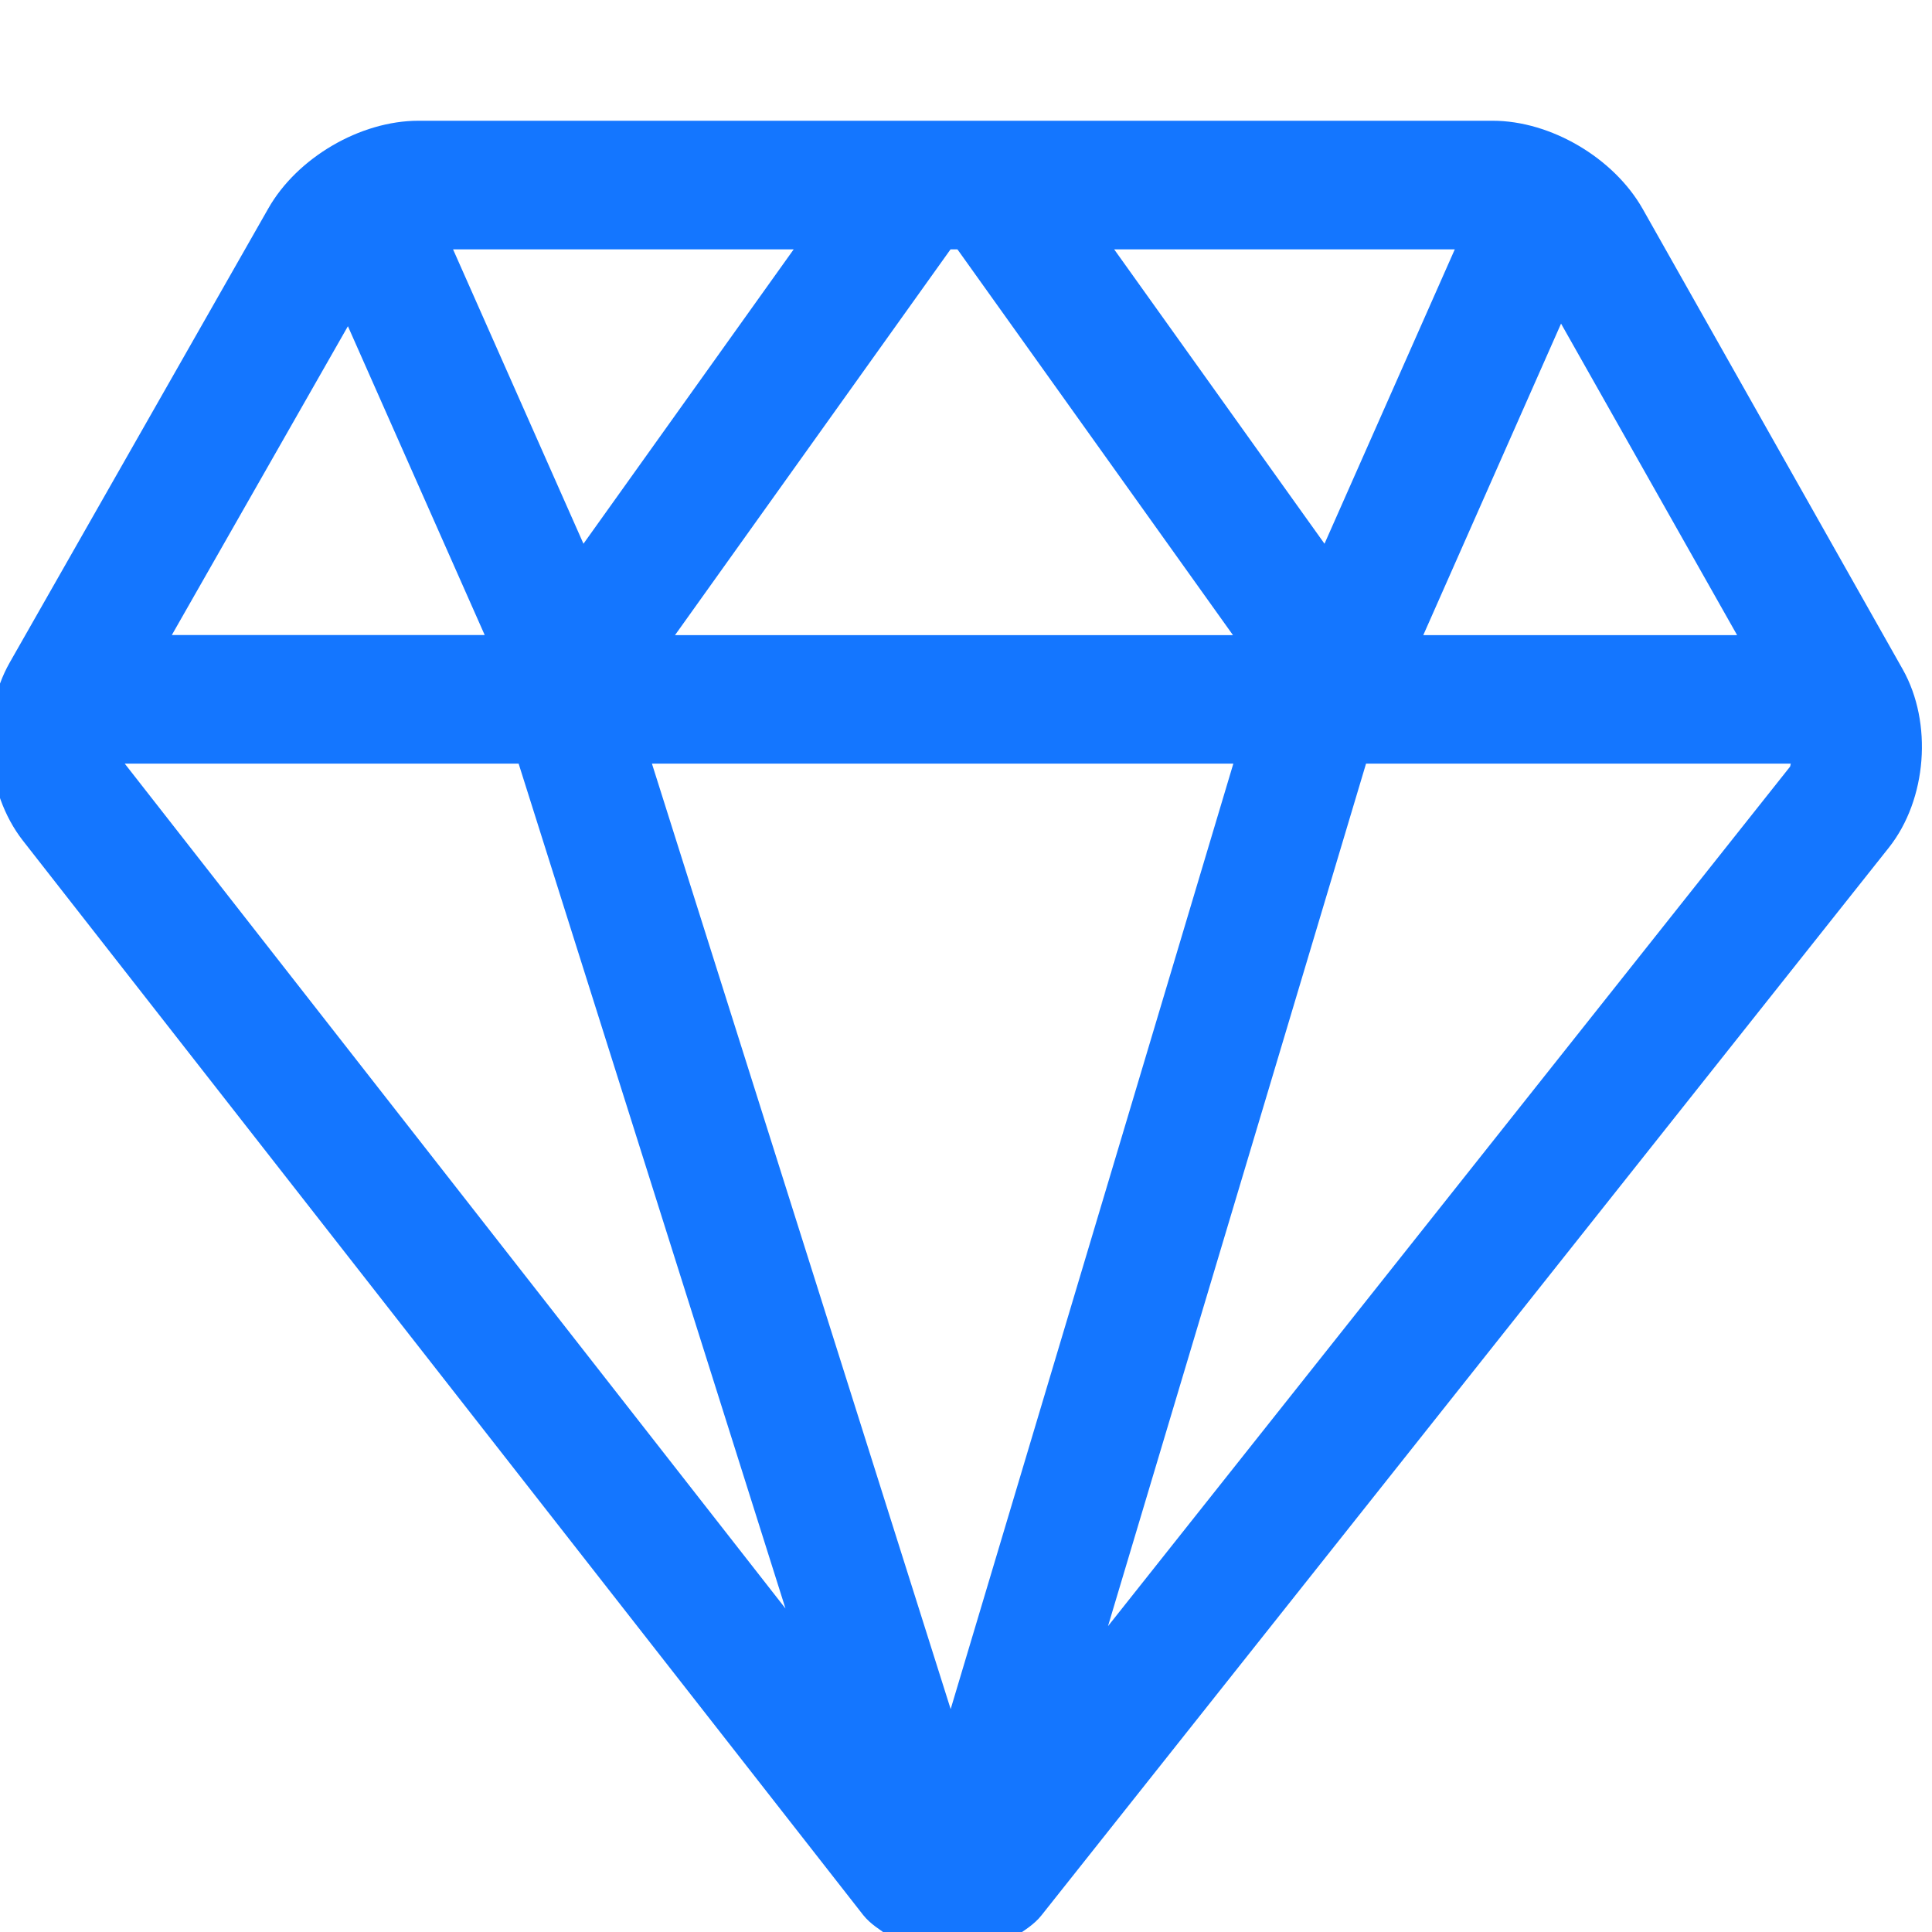
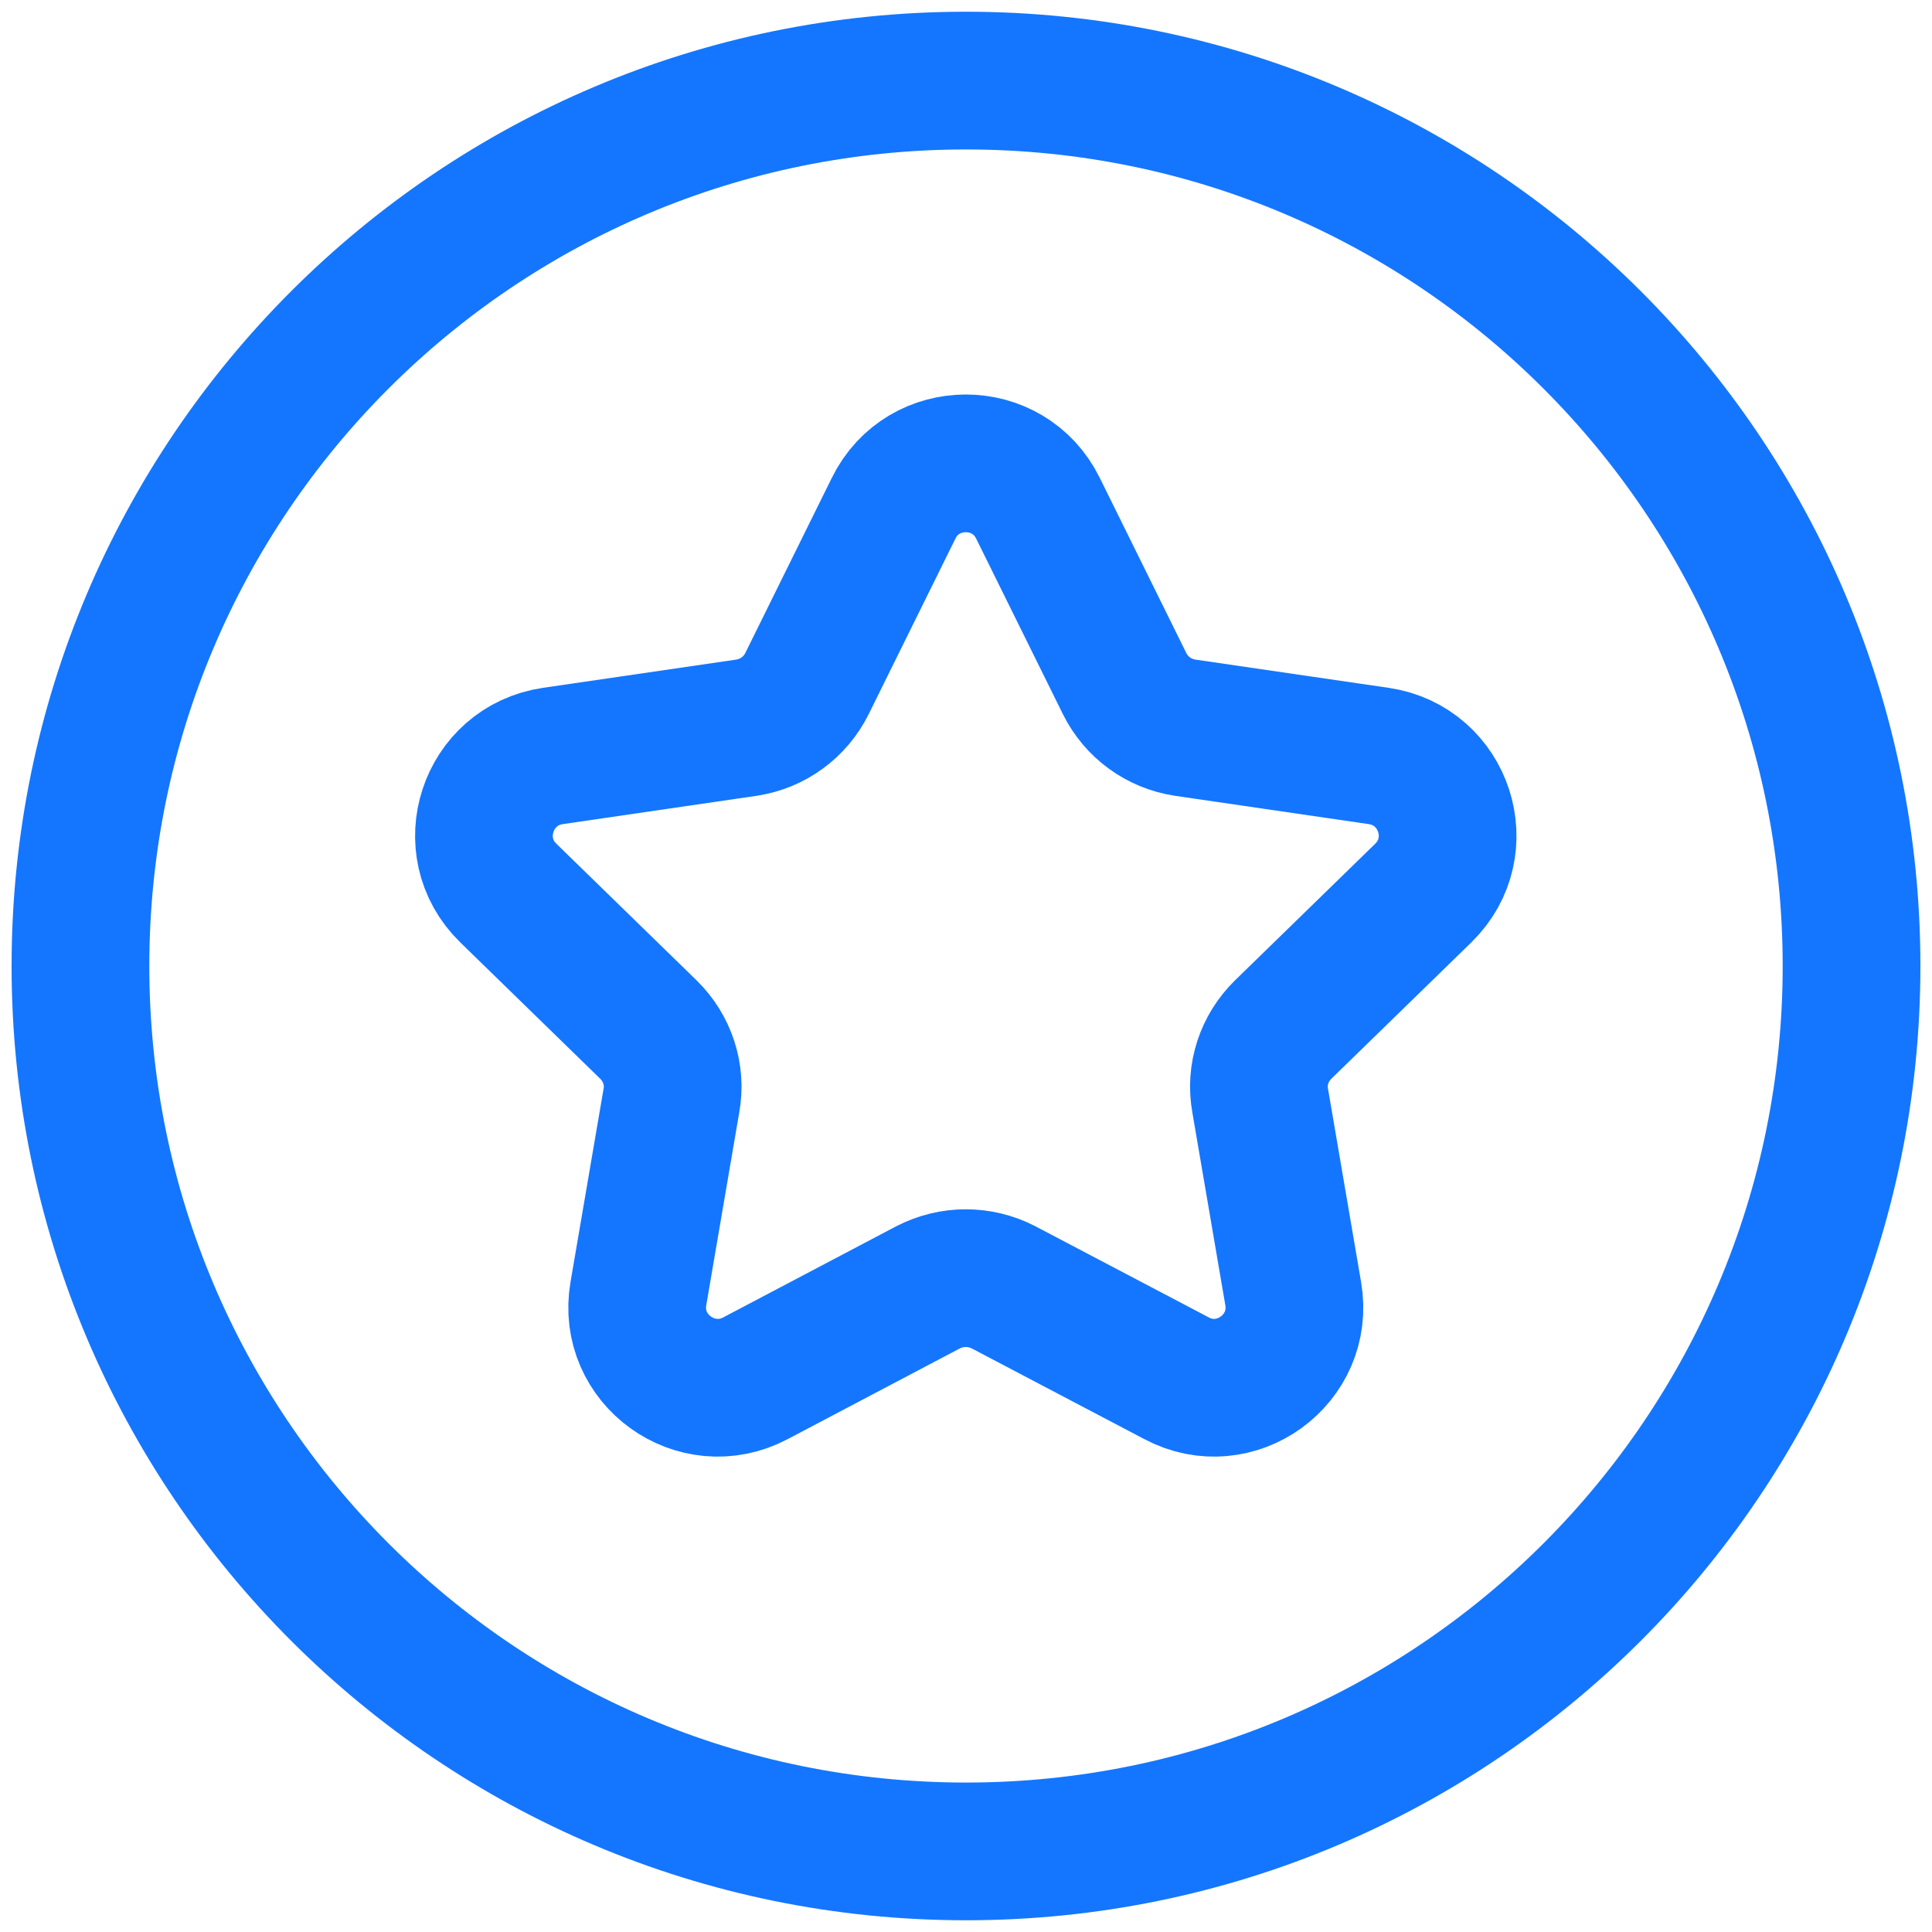
- <svg xmlns="http://www.w3.org/2000/svg" viewBox="0 0 16 16" width="16" height="16" fill="none">
-   <rect id="svg 23" width="16" height="16" x="0" y="0" />
-   <path id="矢量 387" d="M9.176 13.467L11.313 6.324L14.831 6.324C14.827 6.332 14.828 6.346 14.823 6.351L9.176 13.467L9.176 13.467ZM1.033 6.324L4.295 6.324L6.505 13.321L1.033 6.324ZM2.881 2.701L4.014 5.259L1.423 5.259L2.881 2.702L2.881 2.701ZM10.214 6.324L7.873 14.154L5.399 6.324L10.214 6.324L10.214 6.324ZM4.832 4.503L3.752 2.065L6.573 2.065L4.832 4.503ZM7.929 2.065L10.211 5.26L5.59 5.26L7.872 2.065L7.929 2.065L7.929 2.065ZM9.227 2.065L12.048 2.065L10.969 4.503L9.227 2.065ZM14.386 5.26L11.787 5.26L12.928 2.68L14.386 5.26ZM15.758 5.544L13.604 1.73C13.364 1.307 12.842 1 12.362 1L3.465 1C2.983 1 2.46 1.306 2.221 1.728L0.081 5.486C-0.17 5.926 -0.124 6.559 0.189 6.961L7.149 15.86C7.209 15.935 7.288 15.981 7.363 16.035L7.385 16.105L7.43 16.09C7.571 16.174 7.724 16.23 7.888 16.23C8.054 16.23 8.208 16.172 8.351 16.085L8.389 16.097L8.407 16.039C8.483 15.986 8.564 15.939 8.625 15.862L15.644 7.018C15.958 6.62 16.007 5.987 15.758 5.544L15.758 5.544Z" fill="rgb(20,118,255)" fill-rule="nonzero" />
+ <svg xmlns="http://www.w3.org/2000/svg" viewBox="0 0 14 14" width="14" height="14" fill="none">
+   <mask id="mask_5" width="14" height="14" x="0" y="0" maskUnits="userSpaceOnUse">
+     <g filter="url(#pixso_custom_mask_type_alpha)">
+       <g id="mask431_5548">
+         <path id="减去顶层" d="M14 0L0 0L0 14L14 14L14 0ZM5.475 9.99L6.729 9.33C6.898 9.241 7.102 9.241 7.271 9.33L8.525 9.99C8.953 10.215 9.454 9.851 9.372 9.375L9.132 7.979C9.1 7.789 9.163 7.596 9.3 7.462L10.314 6.473C10.661 6.136 10.47 5.548 9.991 5.478L8.589 5.275C8.399 5.247 8.235 5.128 8.15 4.955L7.523 3.685C7.309 3.252 6.691 3.252 6.477 3.685L5.85 4.955C5.765 5.128 5.601 5.247 5.411 5.275L4.009 5.478C3.53 5.548 3.339 6.136 3.686 6.473L4.7 7.462C4.837 7.596 4.9 7.789 4.868 7.979L4.628 9.375C4.546 9.851 5.047 10.215 5.475 9.99Z" fill="rgb(255,255,255)" fill-opacity="0" fill-rule="evenodd" />
+       </g>
+     </g>
+   </mask>
+   <mask id="mask_4" width="14" height="14" x="0" y="0" maskUnits="userSpaceOnUse">
+     <g filter="url(#pixso_custom_mask_type_alpha)">
+       <g id="clip431_5539">
+         <rect id="support" width="14" height="14" x="0" y="0" fill="rgb(0,0,0)" />
+       </g>
+     </g>
+   </mask>
+   <defs>
+     <filter id="pixso_custom_mask_type_alpha">
+       <feColorMatrix type="matrix" values="0 0 0 0 1 0 0 0 0 1 0 0 0 0 1 0 0 0 1 0 " />
+     </filter>
+   </defs>
+   <mask id="mask_3" width="14" height="14" x="0" y="0" maskUnits="userSpaceOnUse">
+     <g filter="url(#pixso_custom_mask_type_alpha)">
+       <g id="clip431_5538">
+         <rect id="ic_public_star_circle-收藏/base/ic_public_star_circle" width="14" height="14" x="0" y="0" fill="rgb(0,0,0)" />
+       </g>
+     </g>
+   </mask>
+   <rect id="ic_public_star_circle" width="14" height="14" x="0" y="0" />
+   <rect id="ic_public_star_circle-收藏/base/ic_public_star_circle" width="14" height="14" x="0" y="0" fill="rgb(255,255,255)" fill-opacity="0" />
+   <g id="clip path group" mask="url(#mask_3)">
+     <g id="组合 16614">
+       <g id="clip path group" mask="url(#mask_4)">
+         <g id="组合 16616">
+           <path id="path1" d="M1.4558e-05 6.994C1.4558e-05 5.9 -0.003 4.807 1.4558e-05 3.713C-0.003 3.182 0.064 2.654 0.193 2.144C0.478 1.059 1.184 0.411 2.272 0.163C2.812 0.047 3.372 -0.009 3.926 -8.07295e-05C6.02 -8.07295e-05 8.117 -8.07295e-05 10.22 -8.07295e-05C10.748 -0.003 11.276 0.052 11.792 0.181C12.909 0.452 13.58 1.158 13.834 2.275C13.95 2.8 14.003 3.334 13.997 3.876C13.997 5.997 13.997 8.117 13.997 10.235C14 10.759 13.942 11.282 13.816 11.792C13.542 12.912 12.833 13.577 11.719 13.834C11.174 13.95 10.62 14.006 10.065 13.997C7.977 13.997 5.886 13.997 3.8 13.997C3.267 14.003 2.733 13.942 2.217 13.819C1.094 13.548 0.417 12.836 0.163 11.713C0.035 11.147 1.4558e-05 10.579 1.4558e-05 10.004C1.4558e-05 9.001 1.4558e-05 7.995 1.4558e-05 6.994Z" fill="rgb(255,255,255)" fill-opacity="0" fill-rule="evenodd" />
+           <circle id="path2" cx="7" cy="7" r="7" fill="rgb(255,255,255)" fill-opacity="0" />
+         </g>
+       </g>
+       <ellipse id="path3" rx="6.417" ry="6.416" cx="7" cy="7" stroke="rgb(20,118,255)" stroke-width="0.998" />
+       <path id="path4" d="M4.626 9.374L4.865 7.977C4.9 7.788 4.836 7.595 4.699 7.461L3.684 6.472C3.337 6.134 3.529 5.548 4.007 5.478L5.41 5.273C5.6 5.244 5.763 5.125 5.848 4.953L6.475 3.684C6.688 3.249 7.309 3.249 7.522 3.684L8.149 4.953C8.234 5.125 8.397 5.244 8.587 5.273L9.99 5.478C10.468 5.548 10.66 6.134 10.313 6.472L9.298 7.461C9.161 7.595 9.097 7.788 9.132 7.977L9.371 9.374C9.453 9.85 8.951 10.214 8.525 9.987L7.271 9.328C7.099 9.24 6.898 9.24 6.726 9.328L5.475 9.987C5.046 10.214 4.544 9.85 4.626 9.374Z" fill-rule="nonzero" stroke="rgb(20,118,255)" stroke-linejoin="round" stroke-width="0.998" />
+       <g id="mask" mask="url(#mask_5)">
+         <g id="组合 16618">
+           <ellipse id="path4" rx="7" ry="7" cx="7" cy="7" fill="rgb(255,255,255)" fill-opacity="0" />
+         </g>
+       </g>
+       <path id="path4" d="M6.726 9.328L5.475 9.987C5.046 10.214 4.544 9.85 4.626 9.374L4.865 7.977C4.9 7.788 4.836 7.595 4.699 7.461L3.684 6.472C3.337 6.134 3.529 5.548 4.007 5.478L5.41 5.273C5.6 5.244 5.763 5.125 5.848 4.953L6.475 3.684C6.688 3.249 7.309 3.249 7.522 3.684L8.149 4.953C8.234 5.125 8.397 5.244 8.587 5.273L9.99 5.478C10.468 5.548 10.66 6.134 10.313 6.472L9.298 7.461C9.161 7.595 9.097 7.788 9.132 7.977L9.371 9.374C9.453 9.85 8.951 10.214 8.525 9.987L7.271 9.328C7.099 9.24 6.898 9.24 6.726 9.328Z" fill="rgb(255,255,255)" fill-opacity="0" fill-rule="evenodd" />
+       <path id="path4" d="M4.626 9.374L4.865 7.977C4.9 7.788 4.836 7.595 4.699 7.461L3.684 6.472C3.337 6.134 3.529 5.548 4.007 5.478L5.41 5.273C5.6 5.244 5.763 5.125 5.848 4.953L6.475 3.684C6.688 3.249 7.309 3.249 7.522 3.684L8.149 4.953C8.234 5.125 8.397 5.244 8.587 5.273L9.99 5.478C10.468 5.548 10.66 6.134 10.313 6.472L9.298 7.461C9.161 7.595 9.097 7.788 9.132 7.977L9.371 9.374C9.453 9.85 8.951 10.214 8.525 9.987L7.271 9.328C7.099 9.24 6.898 9.24 6.726 9.328L5.475 9.987C5.046 10.214 4.544 9.85 4.626 9.374Z" fill-rule="nonzero" stroke="rgb(255,255,255)" stroke-opacity="0" stroke-linejoin="round" stroke-width="0.998" />
+     </g>
+   </g>
</svg>
